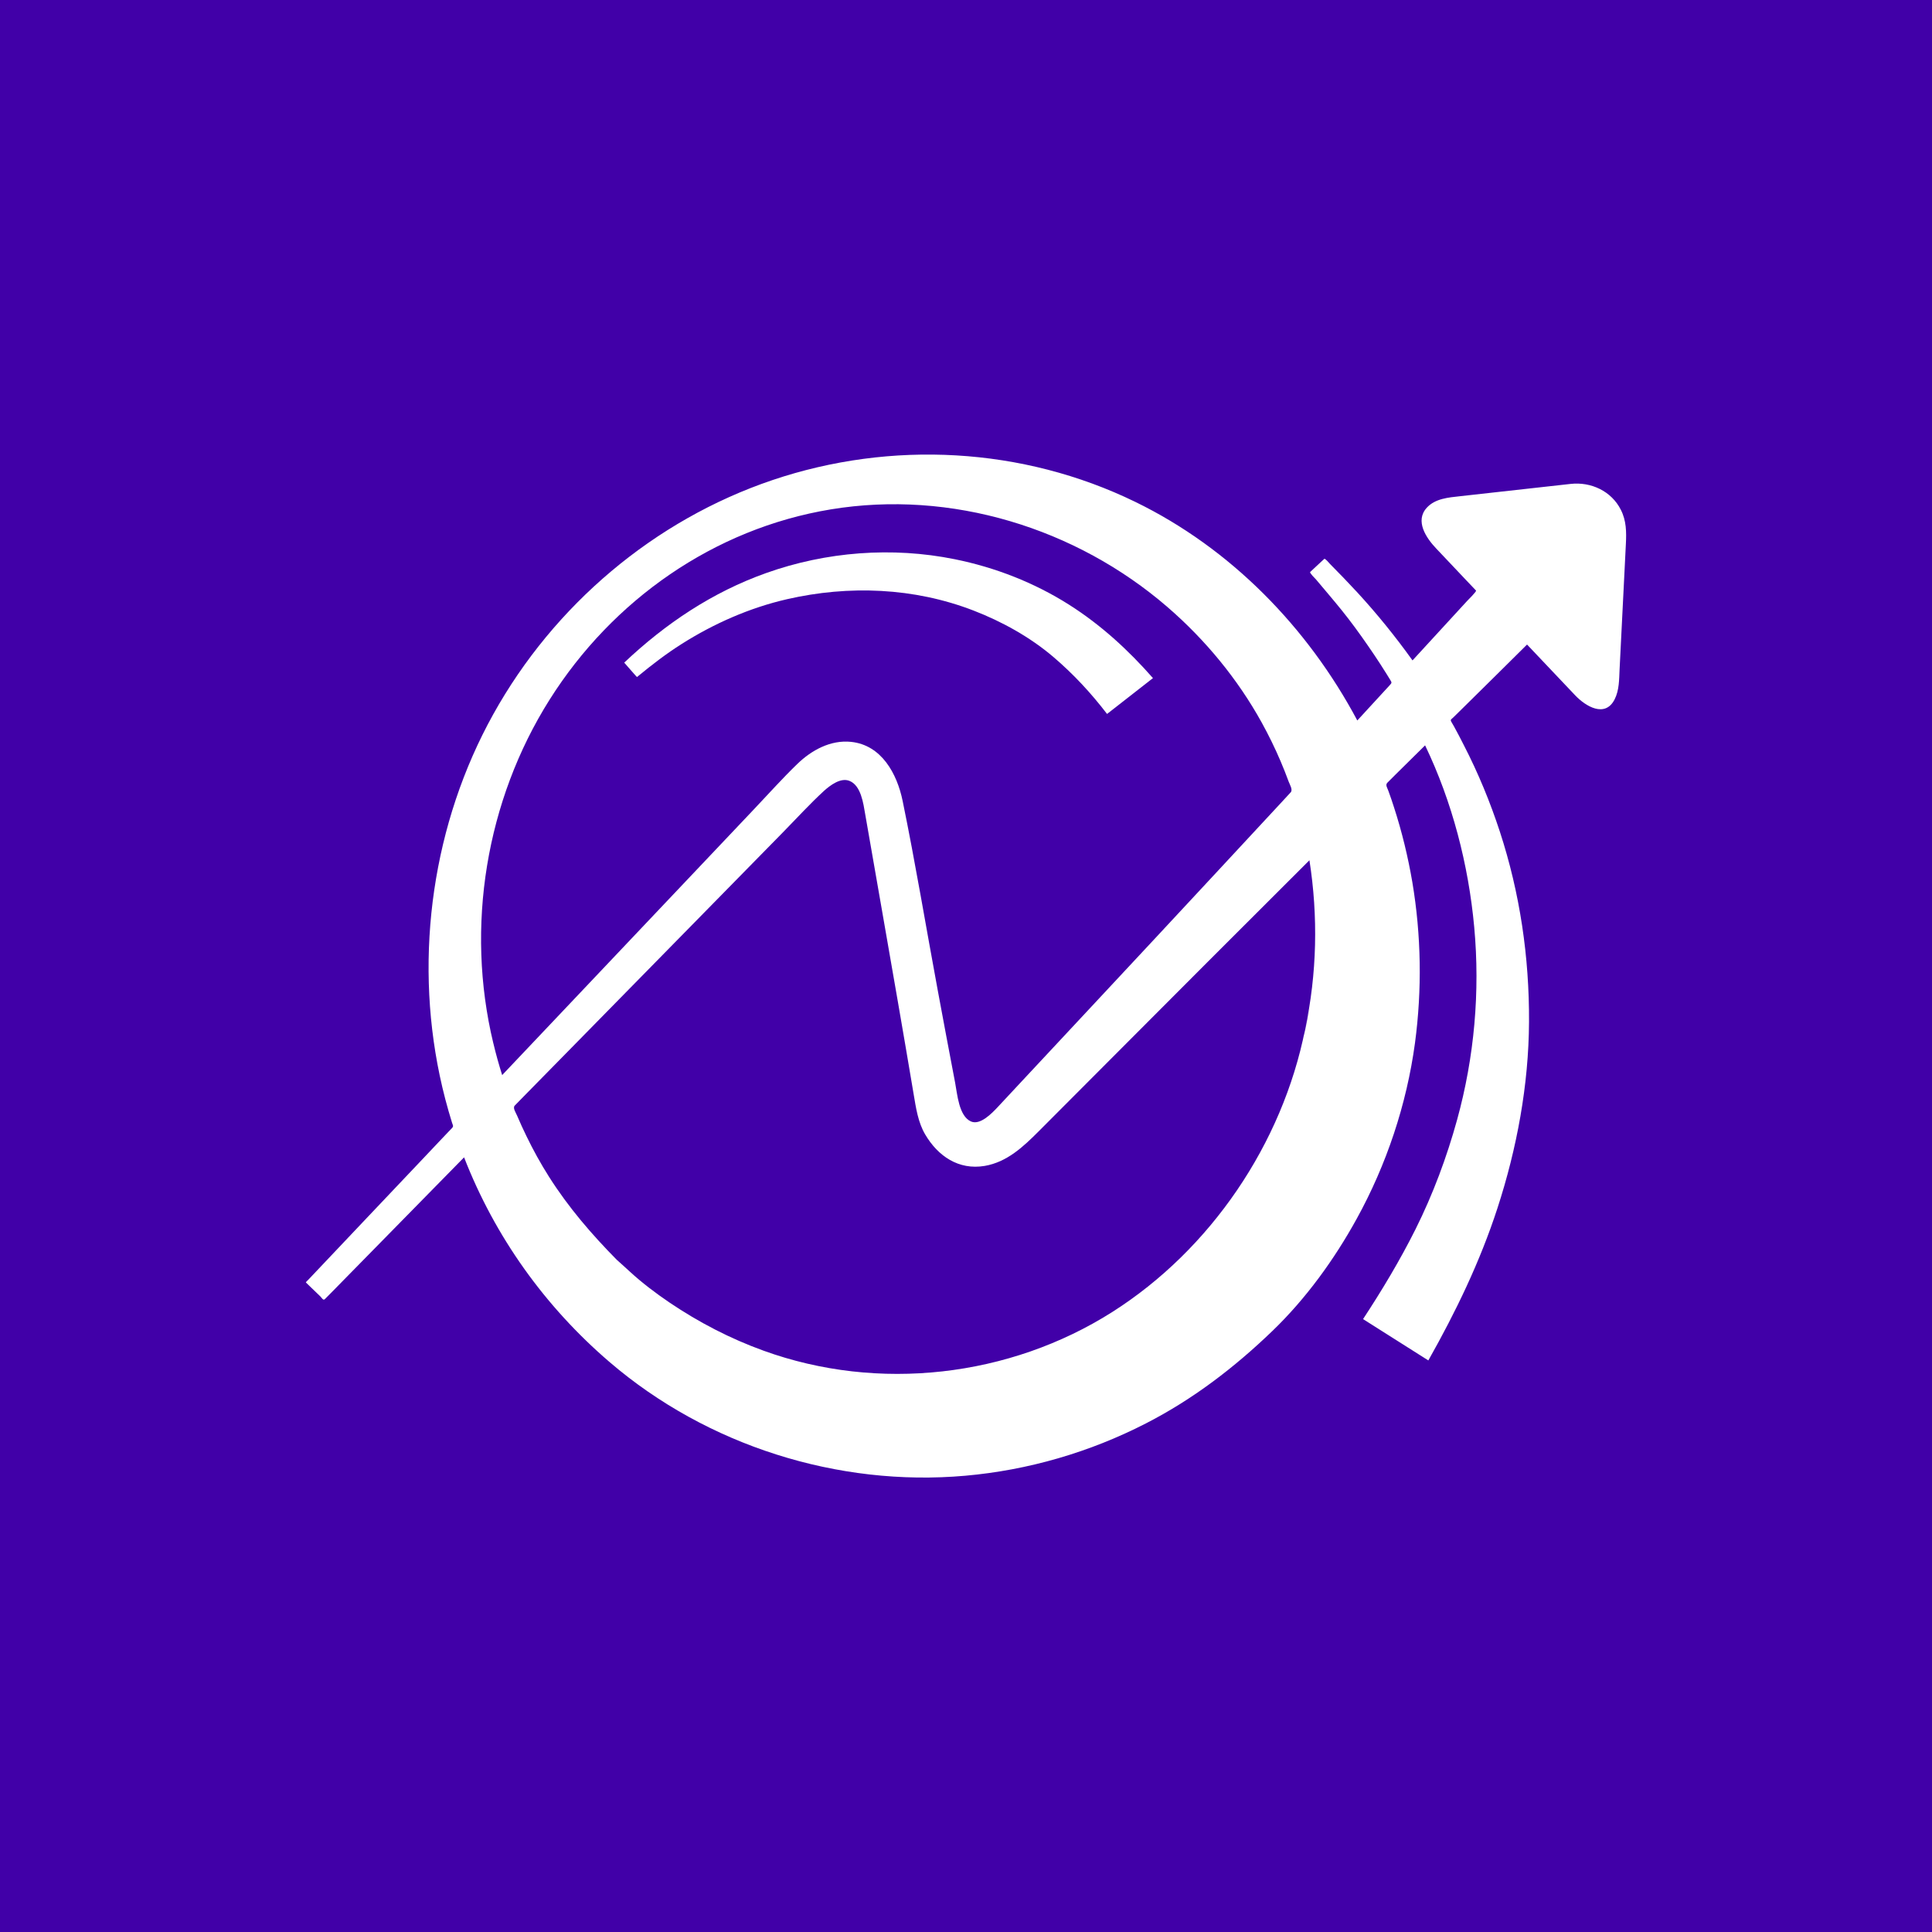
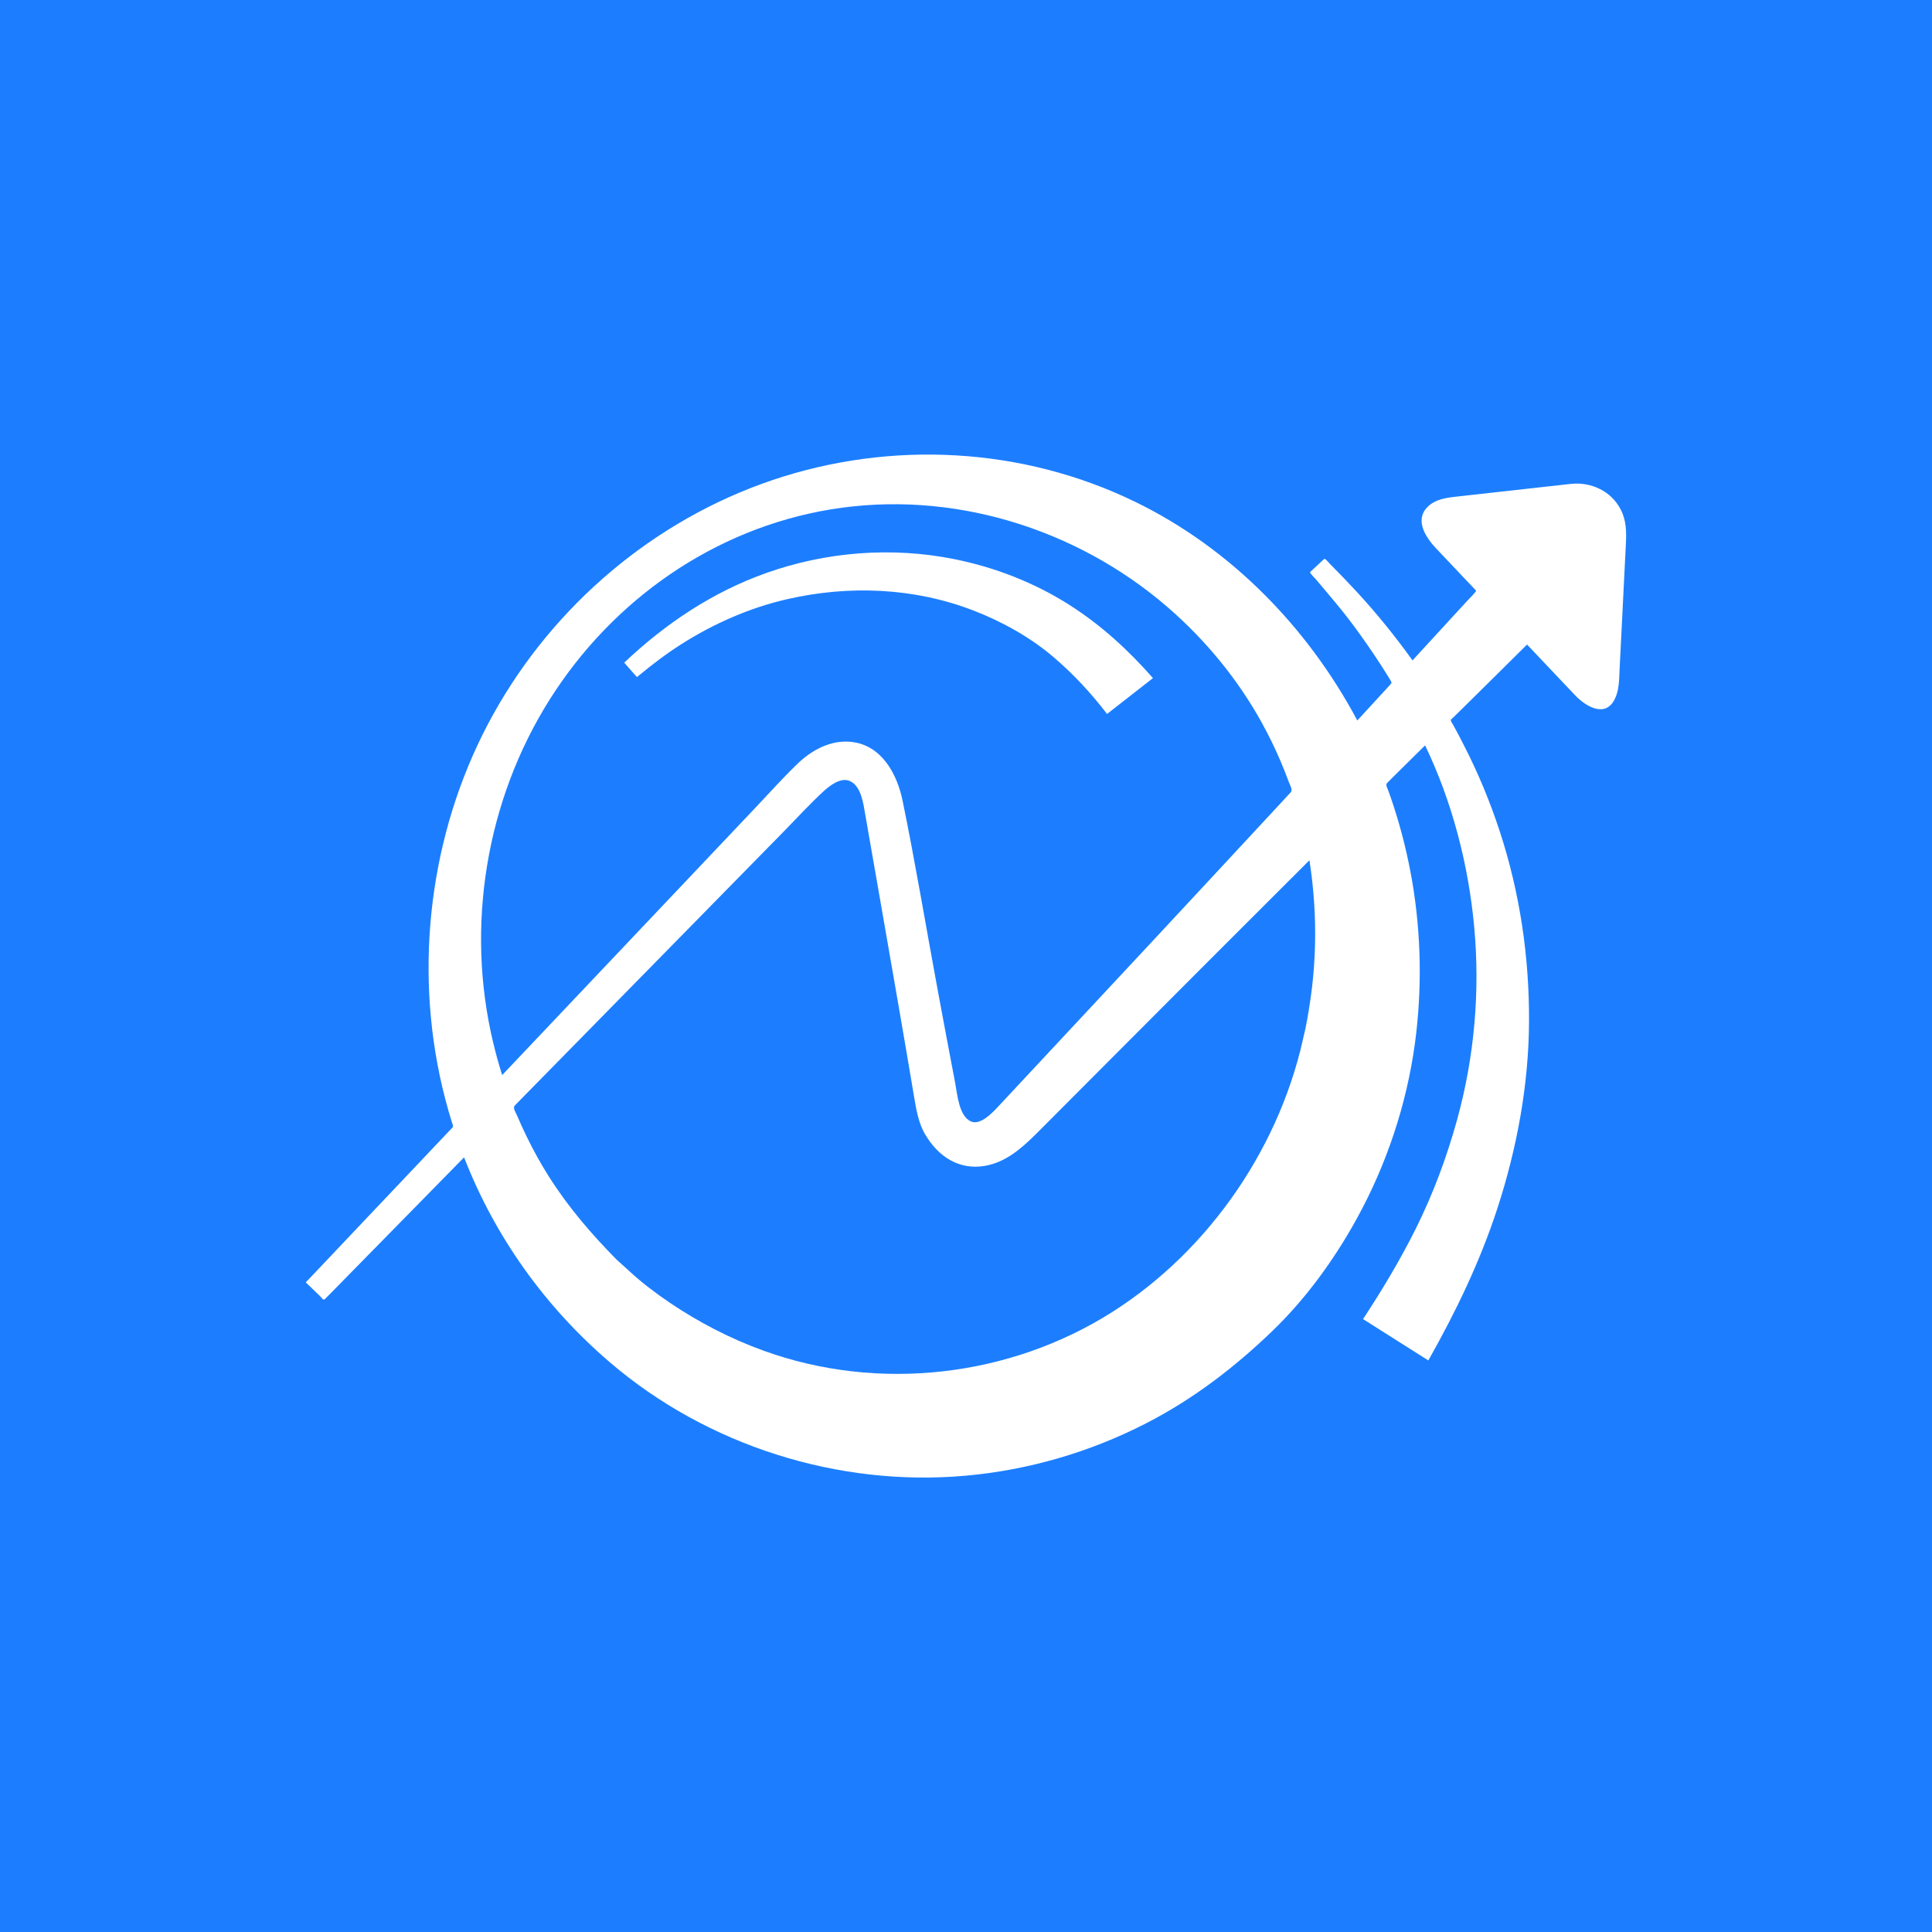
- <svg xmlns="http://www.w3.org/2000/svg" width="512" height="512" viewBox="0 0 512 512" fill="none">
-   <g clip-path="url(#clip0)">
-     <rect width="512" height="512" fill="#4100A8" />
-     <path d="M165.424 175.603C176.379 165.25 188.76 156.944 203.032 151.864C218.944 146.194 236.435 144.842 252.986 148.194C263.682 150.347 274.047 154.382 283.285 160.234C291.739 165.591 298.944 172.205 305.547 179.705C301.489 182.864 297.439 186.035 293.382 189.205C289.092 183.614 284.455 178.614 279.086 174.041C272.916 168.808 265.535 164.717 258.01 161.808C242.223 155.705 224.973 155.036 208.561 158.797C198.692 161.058 189.174 165.251 180.638 170.666C176.623 173.205 172.888 176.069 169.229 179.08C168.908 179.342 168.874 179.535 168.612 179.228C168.263 178.819 167.902 178.415 167.536 178.012C166.836 177.199 166.129 176.397 165.424 175.603Z" fill="white" />
-     <path d="M416.216 128.244C410.034 128.937 403.847 129.625 397.659 130.307C394.091 130.7 390.512 131.091 386.949 131.5C383.852 131.841 380.363 132.103 378.125 134.54C374.887 138.057 377.972 142.585 380.603 145.353C383.228 148.125 385.841 150.887 388.455 153.654C389.364 154.603 390.257 155.547 391.16 156.501C391.364 156.729 389.023 159.013 388.751 159.314C384.172 164.308 379.569 169.297 375.001 174.286C374.768 174.53 374.547 174.774 374.33 175.014C369.808 168.706 364.904 162.639 359.648 156.934C357.307 154.4 354.91 151.923 352.478 149.468C352.285 149.275 351.171 147.889 350.932 148.121C350.273 148.729 349.625 149.331 348.978 149.934C348.387 150.48 347.807 151.031 347.216 151.581C346.966 151.803 348.563 153.343 348.762 153.57C351.023 156.274 353.329 158.945 355.546 161.695C358.023 164.763 360.353 167.973 362.591 171.217C363.716 172.836 364.807 174.467 365.869 176.104C366.432 176.979 366.994 177.854 367.54 178.74C367.818 179.178 368.091 179.615 368.353 180.058C368.864 180.911 368.921 180.911 368.245 181.638C365.41 184.729 362.569 187.836 359.7 190.933C346.547 166.229 326.109 145.274 300.836 132.99C270.984 118.468 236.177 116.621 204.771 127.206C173.388 137.798 146.789 160.377 130.732 189.264C114.706 218.093 109.749 252.821 116.533 285.048C117.425 289.275 118.524 293.456 119.814 297.593C120.024 298.264 120.274 298.428 119.757 298.98C119.391 299.355 119.029 299.741 118.663 300.122C117.953 300.884 117.231 301.628 116.52 302.378C115.032 303.957 113.548 305.525 112.051 307.106C107.154 312.282 102.25 317.458 97.344 322.623C92.114 328.141 86.89 333.675 81.654 339.197C81.578 339.276 80.984 339.8 81.078 339.885C82.345 341.123 83.626 342.339 84.898 343.567C85.319 343.982 85.651 344.749 86.114 344.26C86.663 343.726 87.208 343.163 87.745 342.617C94.447 335.782 101.148 328.947 107.853 322.129C112.89 316.992 117.935 311.845 122.986 306.708C131.176 327.766 144.455 346.322 161.583 360.992C187.348 383.072 222.041 394.083 255.822 391.083C272.489 389.606 288.779 384.867 303.66 377.226C316.148 370.833 327.126 362.413 337.205 352.714C346.08 344.163 353.569 333.822 359.495 323.072C367.444 308.675 372.773 292.697 374.984 276.419C376.876 262.242 376.648 247.879 374.285 233.788C373.142 227.112 371.547 220.504 369.461 214.055C368.989 212.538 368.467 211.05 367.922 209.55C367.672 208.822 367.064 208.027 367.66 207.436C368.376 206.72 369.103 206.004 369.819 205.277C372.432 202.686 375.047 200.107 377.666 197.527C384.854 212.493 389.172 229.198 390.683 245.686C392.263 262.783 390.717 280.152 386.161 296.704C383.411 306.686 379.764 316.459 375.149 325.721C371.002 334.005 366.297 341.846 361.223 349.574C366.99 353.221 372.751 356.875 378.524 360.528C385.82 347.608 392.217 334.369 396.826 320.221C401.996 304.346 405.121 287.533 405.206 270.806C405.292 253.642 402.809 236.699 397.468 220.368C394.894 212.516 391.73 204.84 387.934 197.482C387.071 195.789 386.218 194.095 385.287 192.442C385.049 192.045 384.844 191.652 384.605 191.266C384.264 190.663 384.684 190.583 385.116 190.152C385.957 189.334 386.764 188.516 387.611 187.698C390.424 184.914 393.247 182.13 396.059 179.357C398.923 176.504 401.798 173.664 404.684 170.811C408.928 175.294 413.173 179.777 417.423 184.254C420.195 187.186 425.365 190.317 427.889 185.345C429.127 182.913 429.081 180.073 429.206 177.402C429.599 169.561 430.008 161.714 430.389 153.868C430.548 150.601 430.718 147.346 430.877 144.084C431.036 140.982 431.002 137.971 429.548 135.118C427.046 130.131 421.625 127.637 416.216 128.244ZM130.73 276.415C123.303 245.659 128.778 212.142 145.67 185.387C162.326 158.994 189.224 140.091 220.184 134.989C252.031 129.745 285.113 139.892 309.42 160.898C319.408 169.535 328.005 179.955 334.386 191.517C336.209 194.83 337.874 198.228 339.358 201.705C340.13 203.523 340.858 205.348 341.528 207.183C341.835 207.99 342.659 209.308 342.05 209.973C341.237 210.842 340.443 211.717 339.641 212.586C334.136 218.535 328.613 224.479 323.078 230.433C311.556 242.854 299.987 255.251 288.425 267.643C282.499 273.99 276.584 280.342 270.658 286.683C268.573 288.933 266.47 291.183 264.374 293.422C262.908 294.979 259.761 298.297 257.303 297.194C254.113 295.767 253.701 289.989 253.118 286.932C251.536 278.716 250.014 270.5 248.482 262.285C245.385 245.592 242.612 228.825 239.201 212.217C237.723 205.047 233.627 197.455 225.564 196.604C220.129 196.024 215.027 198.82 211.24 202.513C207.359 206.268 203.74 210.32 200.021 214.24C194.042 220.558 188.046 226.877 182.067 233.195C165.734 250.423 149.411 267.673 133.078 284.911C132.196 282.103 131.403 279.272 130.73 276.415C131.403 279.272 125.475 254.613 130.73 276.415ZM253.801 290.522C253.847 290.671 253.818 290.579 253.801 290.522V290.522ZM345.863 272.796C339.846 303.091 320.841 331.148 294.75 347.704C267.512 364.977 232.762 368.954 202.375 357.954C193.554 354.772 185.238 350.454 177.478 345.222C173.785 342.716 170.154 339.978 166.878 336.96C166.231 336.375 165.591 335.796 164.94 335.193C164.608 334.897 164.275 334.602 163.937 334.296C163.863 334.228 163.334 333.716 163.63 334.046C156.84 327.171 150.667 320.017 145.477 311.829C143.272 308.352 141.284 304.744 139.485 301.022C138.619 299.25 137.797 297.449 137.022 295.625C136.709 294.875 135.812 293.597 136.418 292.988C137.216 292.181 138.015 291.369 138.815 290.534C144.11 285.159 149.406 279.766 154.687 274.375C166.172 262.682 177.653 250.978 189.125 239.29C195.225 233.079 201.315 226.863 207.412 220.653C211.059 216.937 214.597 213.05 218.426 209.534C220.063 208.079 222.79 206.022 225.088 206.931C228.185 208.124 228.796 212.953 229.284 215.755C230.772 224.181 232.222 232.624 233.699 241.056C236.537 257.328 239.384 273.613 242.116 289.909C242.73 293.54 243.281 297.431 245.184 300.641C248.553 306.374 254.039 310.147 260.965 308.977C266.862 307.965 271.17 303.909 275.227 299.846C281.363 293.693 287.483 287.539 293.619 281.403C311.387 263.568 329.171 245.761 347.012 227.977C349.341 242.869 349.022 258.034 345.863 272.796C349.238 257.046 344.284 280.682 345.863 272.796Z" fill="white" />
+ <svg xmlns="http://www.w3.org/2000/svg" width="512px" height="512px" viewBox="0 0 512 512" version="1.1">
+   <g id="Page-1" stroke="none" stroke-width="1" fill="none" fill-rule="evenodd">
+     <g id="Artboard" transform="translate(-46, -1610)" fill-rule="nonzero">
+       <g id="img_square-(Large)" transform="translate(46, 1610)">
+         <rect id="Rectangle" fill="#1C7EFF" x="0" y="0" width="512" height="512" />
+         <path d="M416.216,128.244 C410.034,128.937 403.847,129.625 397.659,130.307 C394.091,130.7 390.512,131.091 386.949,131.5 C383.852,131.841 380.363,132.103 378.125,134.54 C374.887,138.057 377.972,142.585 380.603,145.353 C383.228,148.125 385.841,150.887 388.455,153.654 C389.364,154.603 390.257,155.547 391.16,156.501 C391.364,156.729 389.023,159.013 388.751,159.314 C384.172,164.308 379.569,169.297 375.001,174.286 C374.768,174.53 374.547,174.774 374.33,175.014 C369.808,168.706 364.904,162.639 359.648,156.934 C357.307,154.4 354.91,151.923 352.478,149.468 C352.285,149.275 351.171,147.889 350.932,148.121 C350.273,148.729 349.625,149.331 348.978,149.934 C348.387,150.48 347.807,151.031 347.216,151.581 C346.966,151.803 348.563,153.343 348.762,153.57 C351.023,156.274 353.329,158.945 355.546,161.695 C358.023,164.763 360.353,167.973 362.591,171.217 C363.716,172.836 364.807,174.467 365.869,176.104 C366.432,176.979 366.994,177.854 367.54,178.74 C367.818,179.178 368.091,179.615 368.353,180.058 C368.864,180.911 368.921,180.911 368.245,181.638 C365.41,184.729 362.569,187.836 359.7,190.933 C346.547,166.229 326.109,145.274 300.836,132.99 C270.984,118.468 236.177,116.621 204.771,127.206 C173.388,137.798 146.789,160.377 130.732,189.264 C114.706,218.093 109.749,252.821 116.533,285.048 C117.425,289.275 118.524,293.456 119.814,297.593 C120.024,298.264 120.274,298.428 119.757,298.98 C119.391,299.355 119.029,299.741 118.663,300.122 C117.953,300.884 117.231,301.628 116.52,302.378 C115.032,303.957 113.548,305.525 112.051,307.106 C107.154,312.282 102.25,317.458 97.344,322.623 C92.114,328.141 86.89,333.675 81.654,339.197 C81.578,339.276 80.984,339.8 81.078,339.885 C82.345,341.123 83.626,342.339 84.898,343.567 C85.319,343.982 85.651,344.749 86.114,344.26 C86.663,343.726 87.208,343.163 87.745,342.617 C94.447,335.782 101.148,328.947 107.853,322.129 C112.89,316.992 117.935,311.845 122.986,306.708 C131.176,327.766 144.455,346.322 161.583,360.992 C187.348,383.072 222.041,394.083 255.822,391.083 C272.489,389.606 288.779,384.867 303.66,377.226 C316.148,370.833 327.126,362.413 337.205,352.714 C346.08,344.163 353.569,333.822 359.495,323.072 C367.444,308.675 372.773,292.697 374.984,276.419 C376.876,262.242 376.648,247.879 374.285,233.788 C373.142,227.112 371.547,220.504 369.461,214.055 C368.989,212.538 368.467,211.05 367.922,209.55 C367.672,208.822 367.064,208.027 367.66,207.436 C368.376,206.72 369.103,206.004 369.819,205.277 C372.432,202.686 375.047,200.107 377.666,197.527 C384.854,212.493 389.172,229.198 390.683,245.686 C392.263,262.783 390.717,280.152 386.161,296.704 C383.411,306.686 379.764,316.459 375.149,325.721 C371.002,334.005 366.297,341.846 361.223,349.574 C366.99,353.221 372.751,356.875 378.524,360.528 C385.82,347.608 392.217,334.369 396.826,320.221 C401.996,304.346 405.121,287.533 405.206,270.806 C405.292,253.642 402.809,236.699 397.468,220.368 C394.894,212.516 391.73,204.84 387.934,197.482 C387.071,195.789 386.218,194.095 385.287,192.442 C385.049,192.045 384.844,191.652 384.605,191.266 C384.264,190.663 384.684,190.583 385.116,190.152 C385.957,189.334 386.764,188.516 387.611,187.698 C390.424,184.914 393.247,182.13 396.059,179.357 C398.923,176.504 401.798,173.664 404.684,170.811 C408.928,175.294 413.173,179.777 417.423,184.254 C420.195,187.186 425.365,190.317 427.889,185.345 C429.127,182.913 429.081,180.073 429.206,177.402 C429.599,169.561 430.008,161.714 430.389,153.868 C430.548,150.601 430.718,147.346 430.877,144.084 C431.036,140.982 431.002,137.971 429.548,135.118 C427.046,130.131 421.625,127.637 416.216,128.244 Z M130.73,276.415 C123.303,245.659 128.778,212.142 145.67,185.387 C162.326,158.994 189.224,140.091 220.184,134.989 C252.031,129.745 285.113,139.892 309.42,160.898 C319.408,169.535 328.005,179.955 334.386,191.517 C336.209,194.83 337.874,198.228 339.358,201.705 C340.13,203.523 340.858,205.348 341.528,207.183 C341.835,207.99 342.659,209.308 342.05,209.973 C341.237,210.842 340.443,211.717 339.641,212.586 C334.136,218.535 328.613,224.479 323.078,230.433 C311.556,242.854 299.987,255.251 288.425,267.643 C282.499,273.99 276.584,280.342 270.658,286.683 C268.573,288.933 266.47,291.183 264.374,293.422 C262.908,294.979 259.761,298.297 257.303,297.194 C254.113,295.767 253.701,289.989 253.118,286.932 C251.536,278.716 250.014,270.5 248.482,262.285 C245.385,245.592 242.612,228.825 239.201,212.217 C237.723,205.047 233.627,197.455 225.564,196.604 C220.129,196.024 215.027,198.82 211.24,202.513 C207.359,206.268 203.74,210.32 200.021,214.24 C194.042,220.558 188.046,226.877 182.067,233.195 C165.734,250.423 149.411,267.673 133.078,284.911 C132.196,282.103 131.403,279.272 130.73,276.415 C131.403,279.272 125.475,254.613 130.73,276.415 Z M225.088,206.931 C228.185,208.124 228.796,212.953 229.284,215.755 C230.772,224.181 232.222,232.624 233.699,241.056 C236.537,257.328 239.384,273.613 242.116,289.909 C242.73,293.54 243.281,297.431 245.184,300.641 C248.553,306.374 254.039,310.147 260.965,308.977 C266.396,308.045 270.48,304.53 274.261,300.807 L274.906,300.167 C275.013,300.06 275.12,299.953 275.227,299.846 C281.363,293.693 287.483,287.539 293.619,281.403 C311.387,263.568 329.171,245.761 347.012,227.977 C349.341,242.869 349.022,258.034 345.863,272.796 C339.846,303.091 320.841,331.148 294.75,347.704 C267.512,364.977 232.762,368.954 202.375,357.954 C193.554,354.772 185.238,350.454 177.478,345.222 C173.785,342.716 170.154,339.978 166.878,336.96 C166.231,336.375 165.591,335.796 164.94,335.193 C164.608,334.897 164.275,334.602 163.937,334.296 C163.863,334.228 163.334,333.716 163.63,334.046 C156.84,327.171 150.667,320.017 145.477,311.829 C143.272,308.352 141.284,304.744 139.485,301.022 C138.619,299.25 137.797,297.449 137.022,295.625 C136.709,294.875 135.812,293.597 136.418,292.988 C137.216,292.181 138.015,291.369 138.815,290.534 C144.11,285.159 149.406,279.766 154.687,274.375 C166.172,262.682 177.653,250.978 189.125,239.29 C195.225,233.079 201.315,226.863 207.412,220.653 C211.059,216.937 214.597,213.05 218.426,209.534 C220.063,208.079 222.79,206.022 225.088,206.931 Z M345.863,272.796 C349.238,257.046 344.284,280.682 345.863,272.796 Z M252.986,148.194 C263.682,150.347 274.047,154.382 283.285,160.234 C291.739,165.591 298.944,172.205 305.547,179.705 C301.489,182.864 297.439,186.035 293.382,189.205 C289.092,183.614 284.455,178.614 279.086,174.041 C272.916,168.808 265.535,164.717 258.01,161.808 C242.223,155.705 224.973,155.036 208.561,158.797 C198.692,161.058 189.174,165.251 180.638,170.666 C176.623,173.205 172.888,176.069 169.229,179.08 C168.908,179.342 168.874,179.535 168.612,179.228 C168.263,178.819 167.902,178.415 167.536,178.012 C166.836,177.199 166.129,176.397 165.424,175.603 C176.379,165.25 188.76,156.944 203.032,151.864 C218.944,146.194 236.435,144.842 252.986,148.194 Z" id="Shape" fill="#FFFFFF" />
+       </g>
+     </g>
  </g>
-   <defs>
-     <clipPath id="clip0">
-       <rect width="512" height="512" fill="white" />
-     </clipPath>
-   </defs>
</svg>
